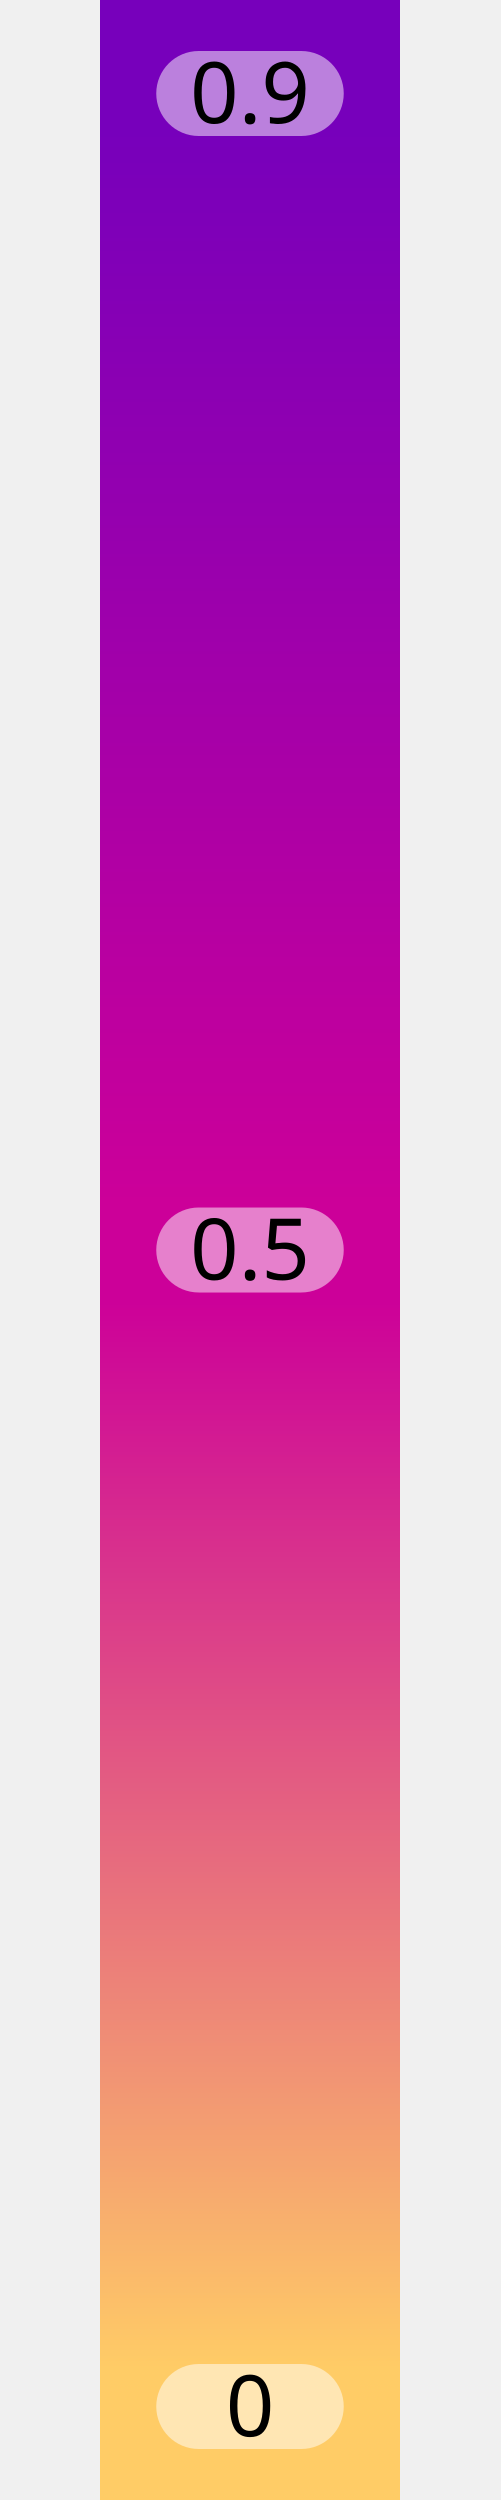
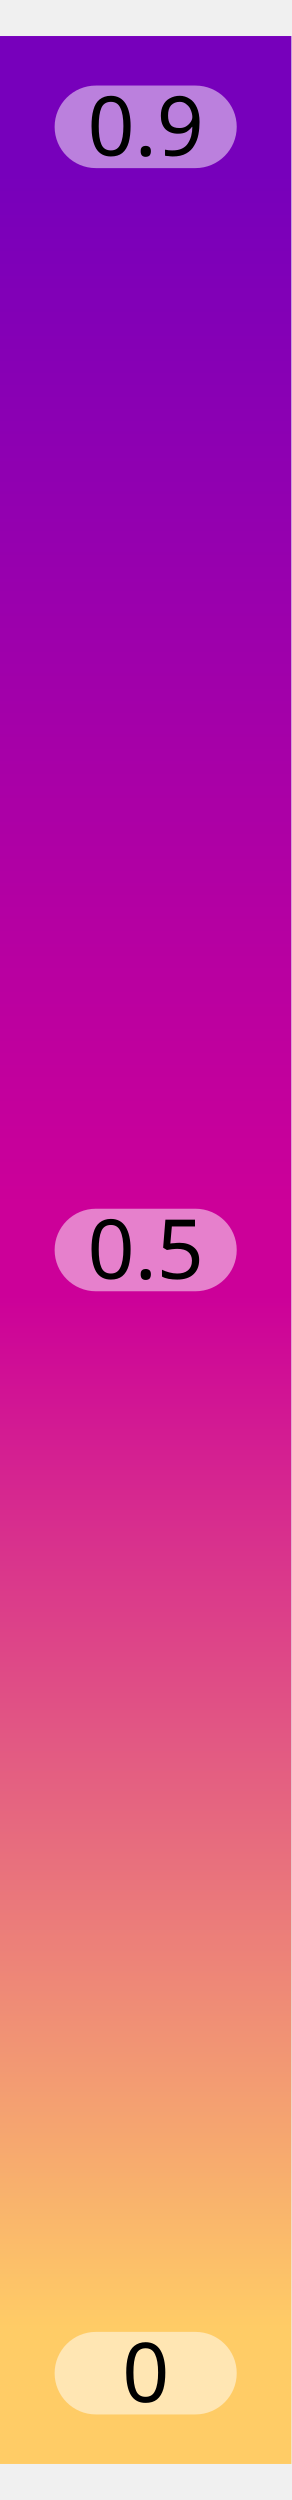
- <svg xmlns="http://www.w3.org/2000/svg" width="60" height="300" viewBox="0 0 12 100">
+ <svg xmlns="http://www.w3.org/2000/svg" width="31" height="266" viewBox="0 0 12 100">
  <defs>
    <linearGradient id="legend-gradient-3d967" x1="0" x2="0" y1="0" y2="1">
      <stop offset="1.87%" stop-color="#7700bb" />
      <stop offset="5.61%" stop-color="#7700bb" />
      <stop offset="5.61%" stop-color="#7700bb" />
      <stop offset="48.13%" stop-color="#cc0099" />
      <stop offset="48.13%" stop-color="#cc0099" />
      <stop offset="51.87%" stop-color="#cc0099" />
      <stop offset="51.87%" stop-color="#cc0099" />
      <stop offset="94.39%" stop-color="#ffcc66" />
      <stop offset="94.39%" stop-color="#ffcc66" />
      <stop offset="98.13%" stop-color="#ffcc66" />
    </linearGradient>
  </defs>
  <rect x="0" y="0" width="12" height="100" fill="url(#legend-gradient-3d967)" />
  <rect fill="white" fill-opacity="0.5" x="2.25" y="2.04" width="7.5" height="3.4" rx="1.7" ry="1.7" />
  <text x="6" y="3.74" dy="0.35em" font-family="sans-serif" font-size="3.4" style="text-anchor: middle">0.9</text>
  <rect fill="white" fill-opacity="0.5" x="2.25" y="48.3" width="7.5" height="3.4" rx="1.7" ry="1.7" />
  <text x="6" y="50" dy="0.35em" font-family="sans-serif" font-size="3.4" style="text-anchor: middle">0.5</text>
  <rect fill="white" fill-opacity="0.5" x="2.25" y="94.56" width="7.5" height="3.4" rx="1.7" ry="1.7" />
  <text x="6" y="96.26" dy="0.35em" font-family="sans-serif" font-size="3.4" style="text-anchor: middle">0</text>
</svg>
